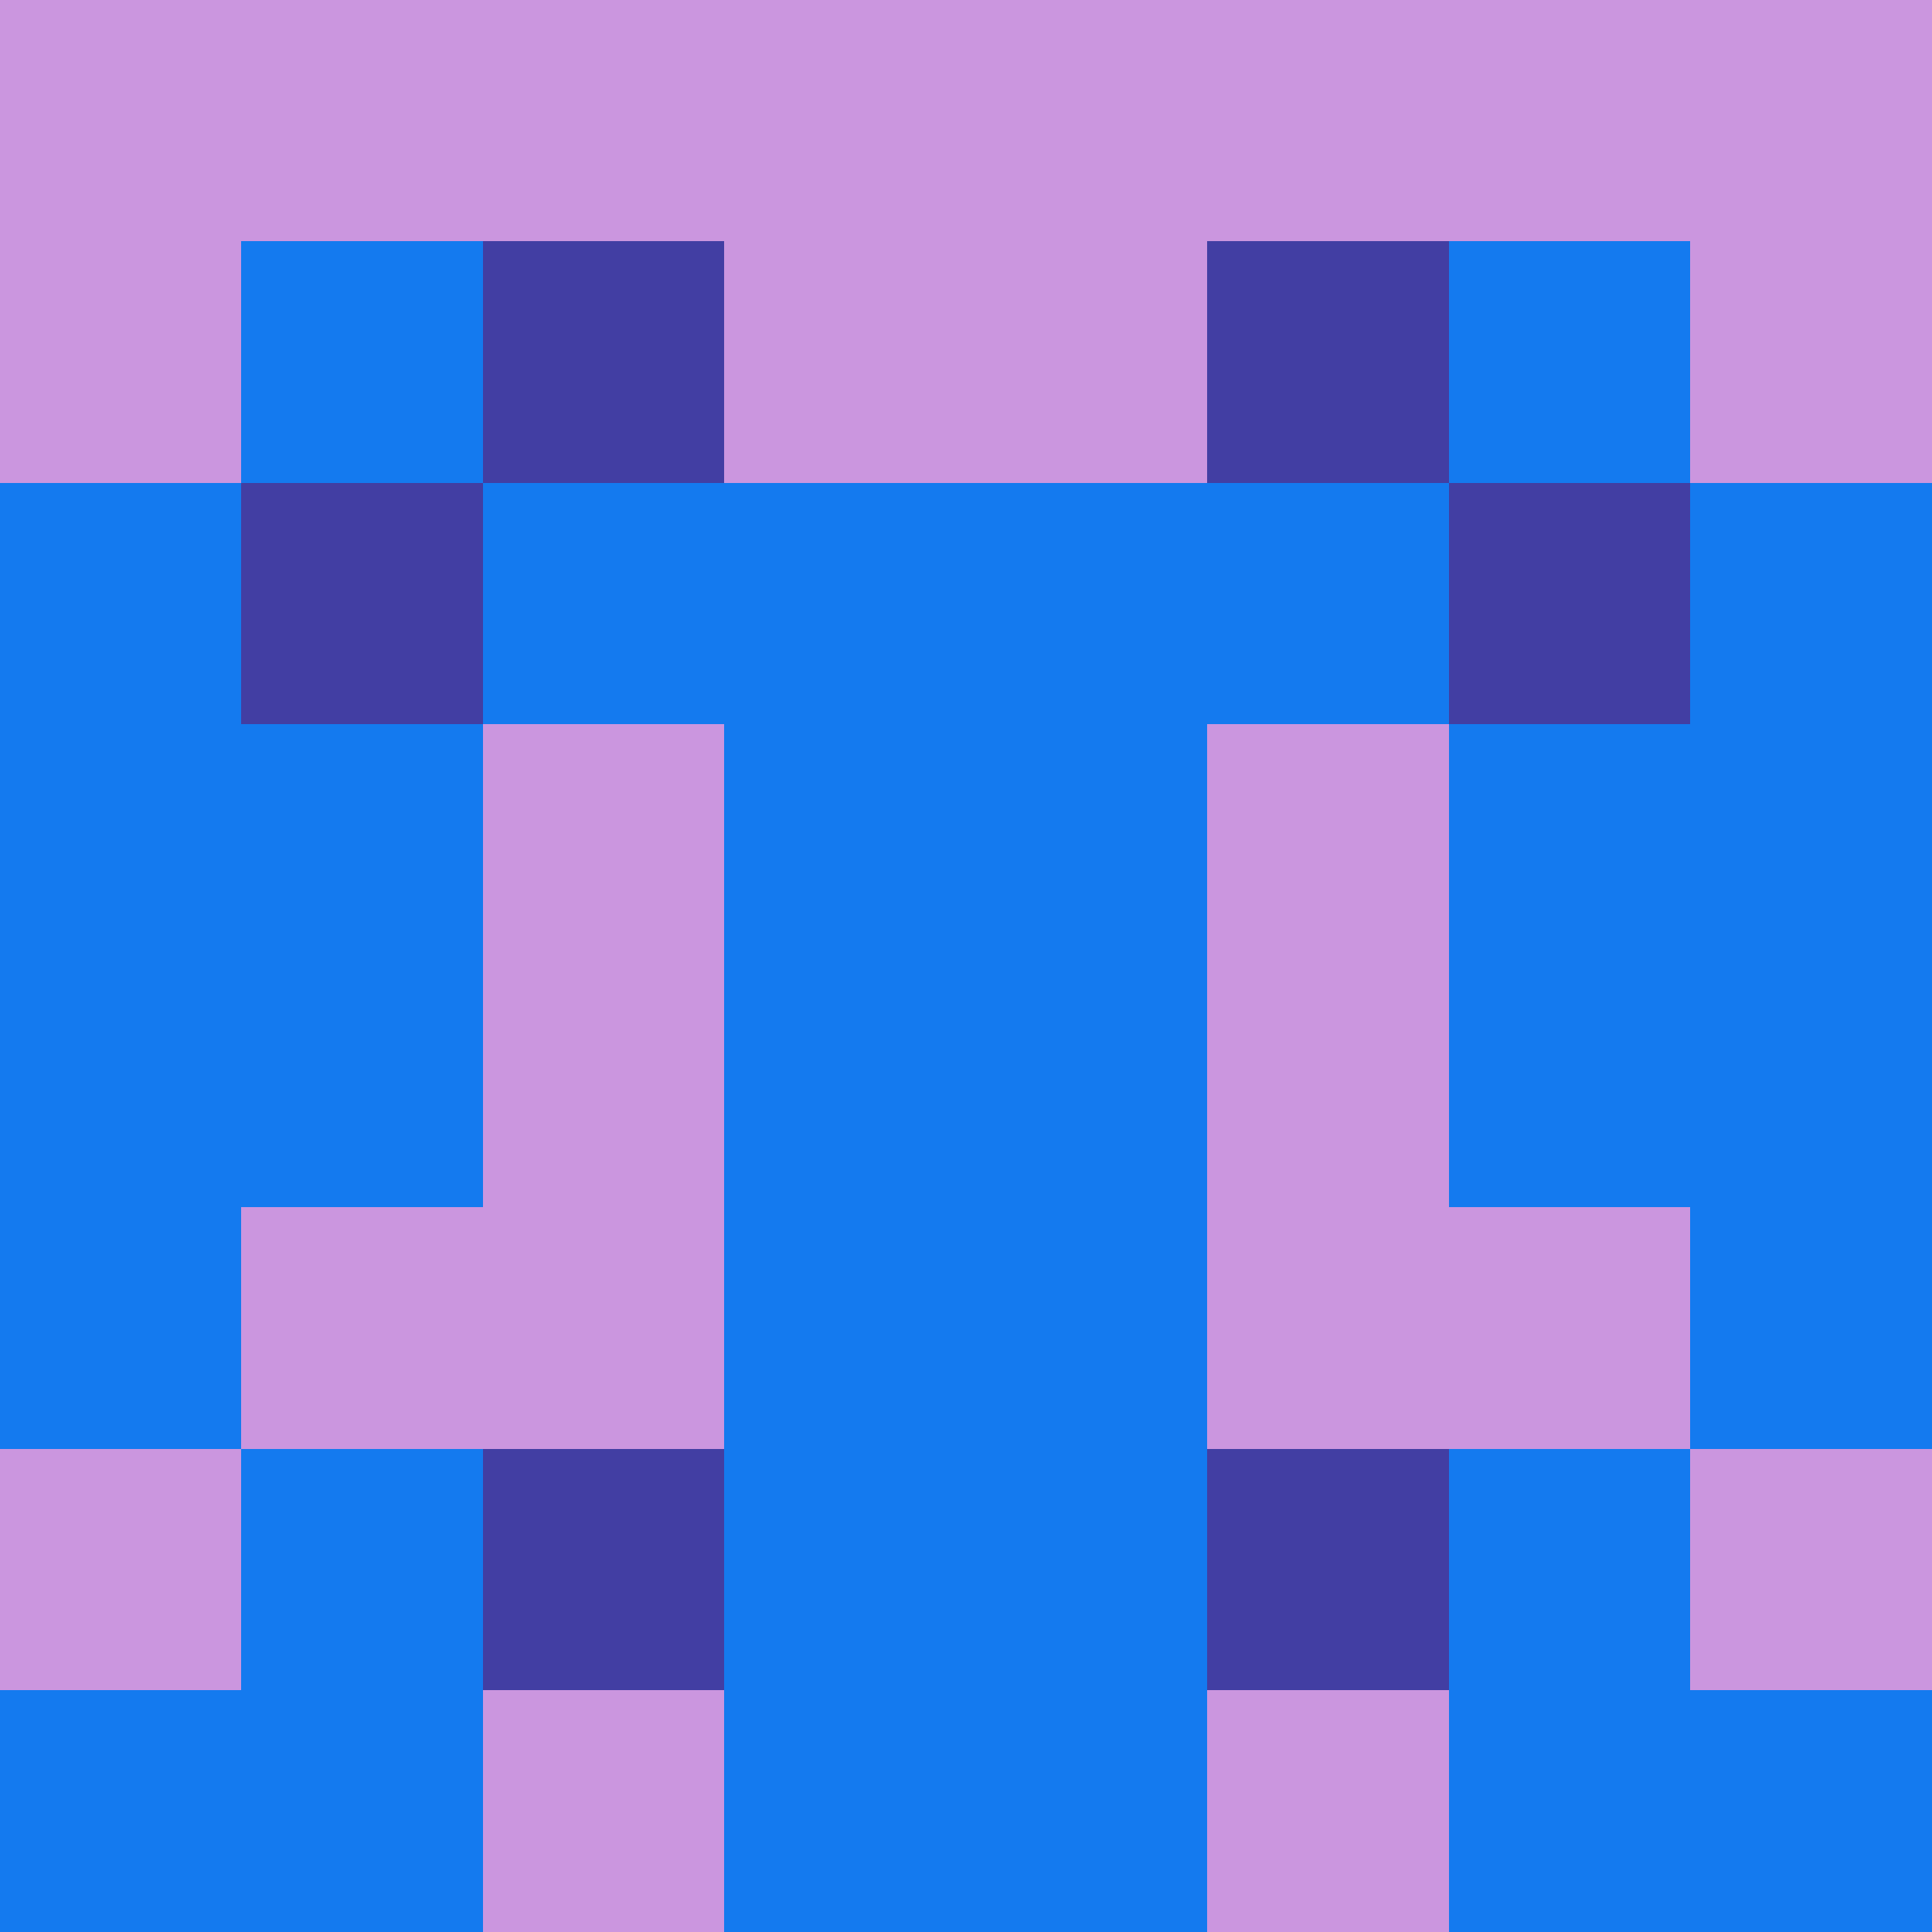
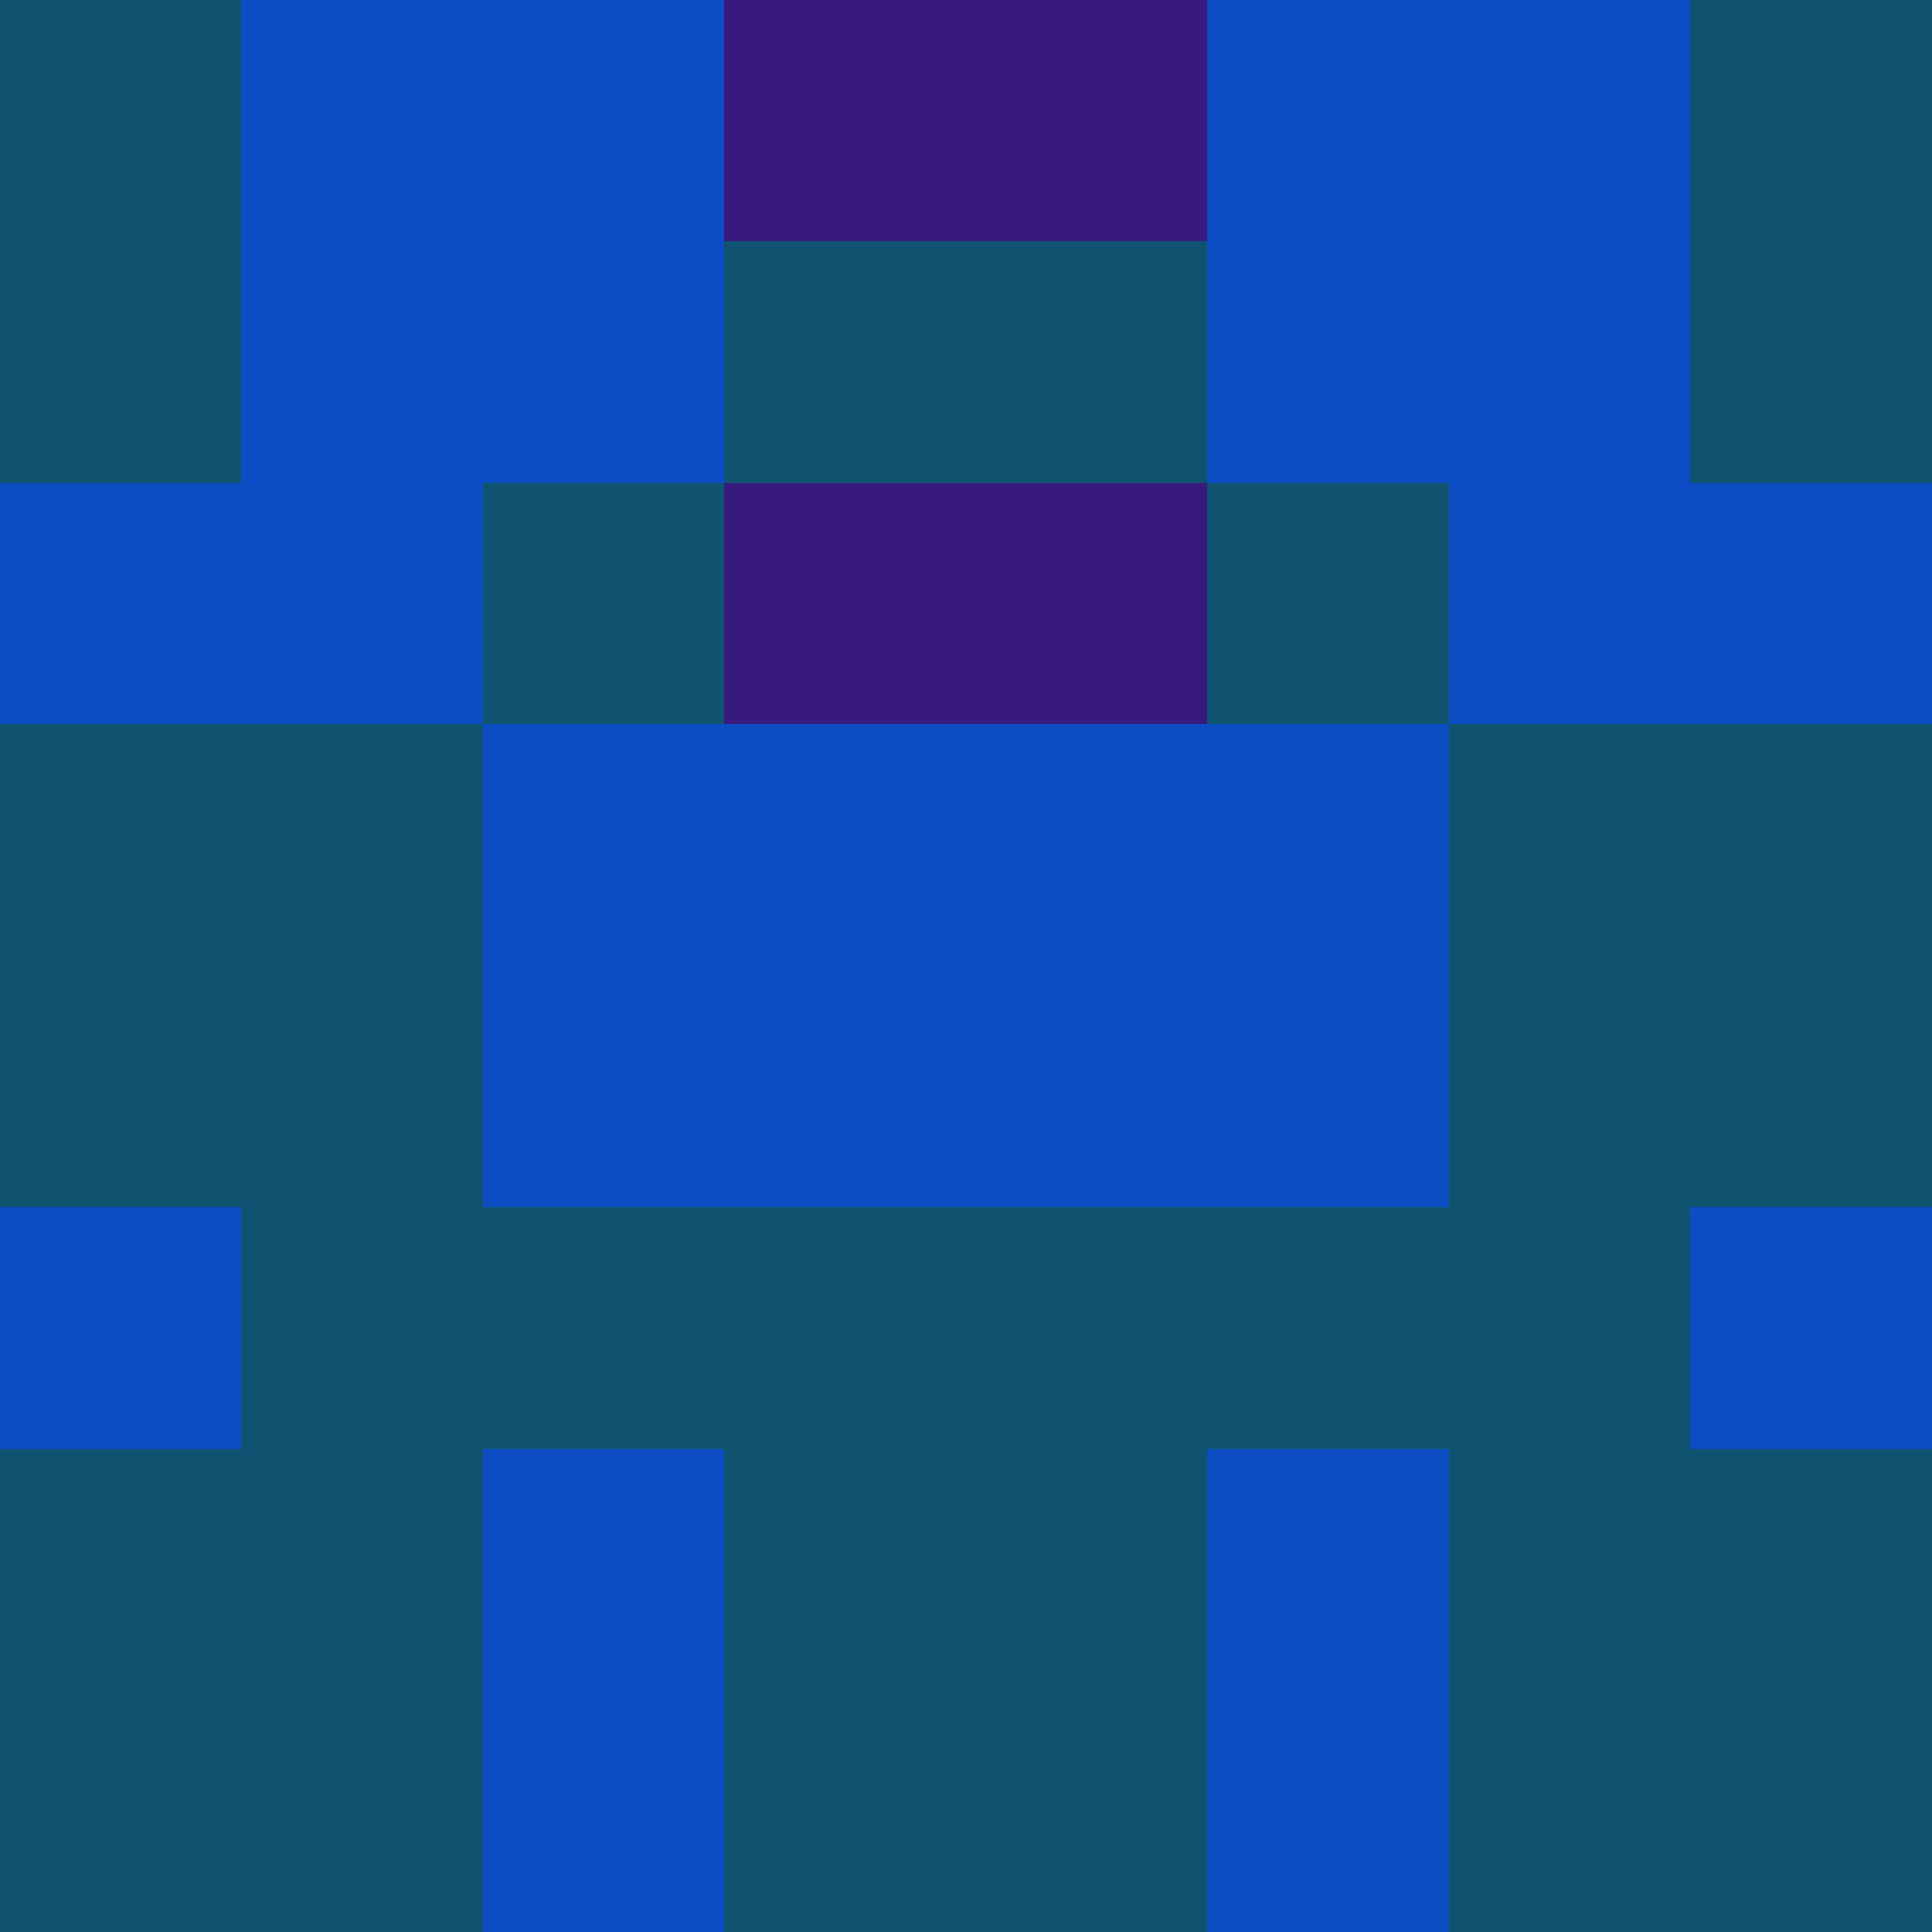
<svg xmlns="http://www.w3.org/2000/svg" viewBox="0 0 8 8" width="64" height="64">
  <g transform="translate(0 0) scale(1)" shape-rendering="crispEdges">
-     <path fill="#147aef" d="M0 0h8v8H0z" />
-     <path fill="#cb96df" d="M0 0h1v1h-1zM1 0h1v1h-1zM2 0h1v1h-1zM3 0h1v1h-1zM4 0h1v1h-1zM5 0h1v1h-1zM6 0h1v1h-1zM7 0h1v1h-1zM0 1h1v1h-1zM3 1h1v1h-1zM4 1h1v1h-1zM7 1h1v1h-1zM2 3h1v1h-1zM5 3h1v1h-1zM2 4h1v1h-1zM5 4h1v1h-1zM1 5h1v1h-1zM2 5h1v1h-1zM5 5h1v1h-1zM6 5h1v1h-1zM0 6h1v1h-1zM7 6h1v1h-1zM2 7h1v1h-1zM5 7h1v1h-1z" />
-     <path fill="#423ea3" d="M2 1h1v1h-1zM5 1h1v1h-1zM1 2h1v1h-1zM6 2h1v1h-1zM2 6h1v1h-1zM5 6h1v1h-1z" />
+     <path fill="#0d4dc4" d="M0 0h8v8H0z" />
+     <path fill="#105370" d="M0 0h1v1h-1zM7 0h1v1h-1zM0 1h1v1h-1zM3 1h1v1h-1zM4 1h1v1h-1zM7 1h1v1h-1zM2 2h1v1h-1zM5 2h1v1h-1zM0 3h1v1h-1zM1 3h1v1h-1zM6 3h1v1h-1zM7 3h1v1h-1zM0 4h1v1h-1zM1 4h1v1h-1zM6 4h1v1h-1zM7 4h1v1h-1zM1 5h1v1h-1zM2 5h1v1h-1zM3 5h1v1h-1zM4 5h1v1h-1zM5 5h1v1h-1zM6 5h1v1h-1zM0 6h1v1h-1zM1 6h1v1h-1zM3 6h1v1h-1zM4 6h1v1h-1zM6 6h1v1h-1zM7 6h1v1h-1zM0 7h1v1h-1zM1 7h1v1h-1zM3 7h1v1h-1zM4 7h1v1h-1zM6 7h1v1h-1zM7 7h1v1h-1z" />
+     <path fill="#381a7f" d="M3 0h1v1h-1zM4 0h1v1h-1zM3 2h1v1h-1zM4 2h1v1h-1z" />
  </g>
</svg>
